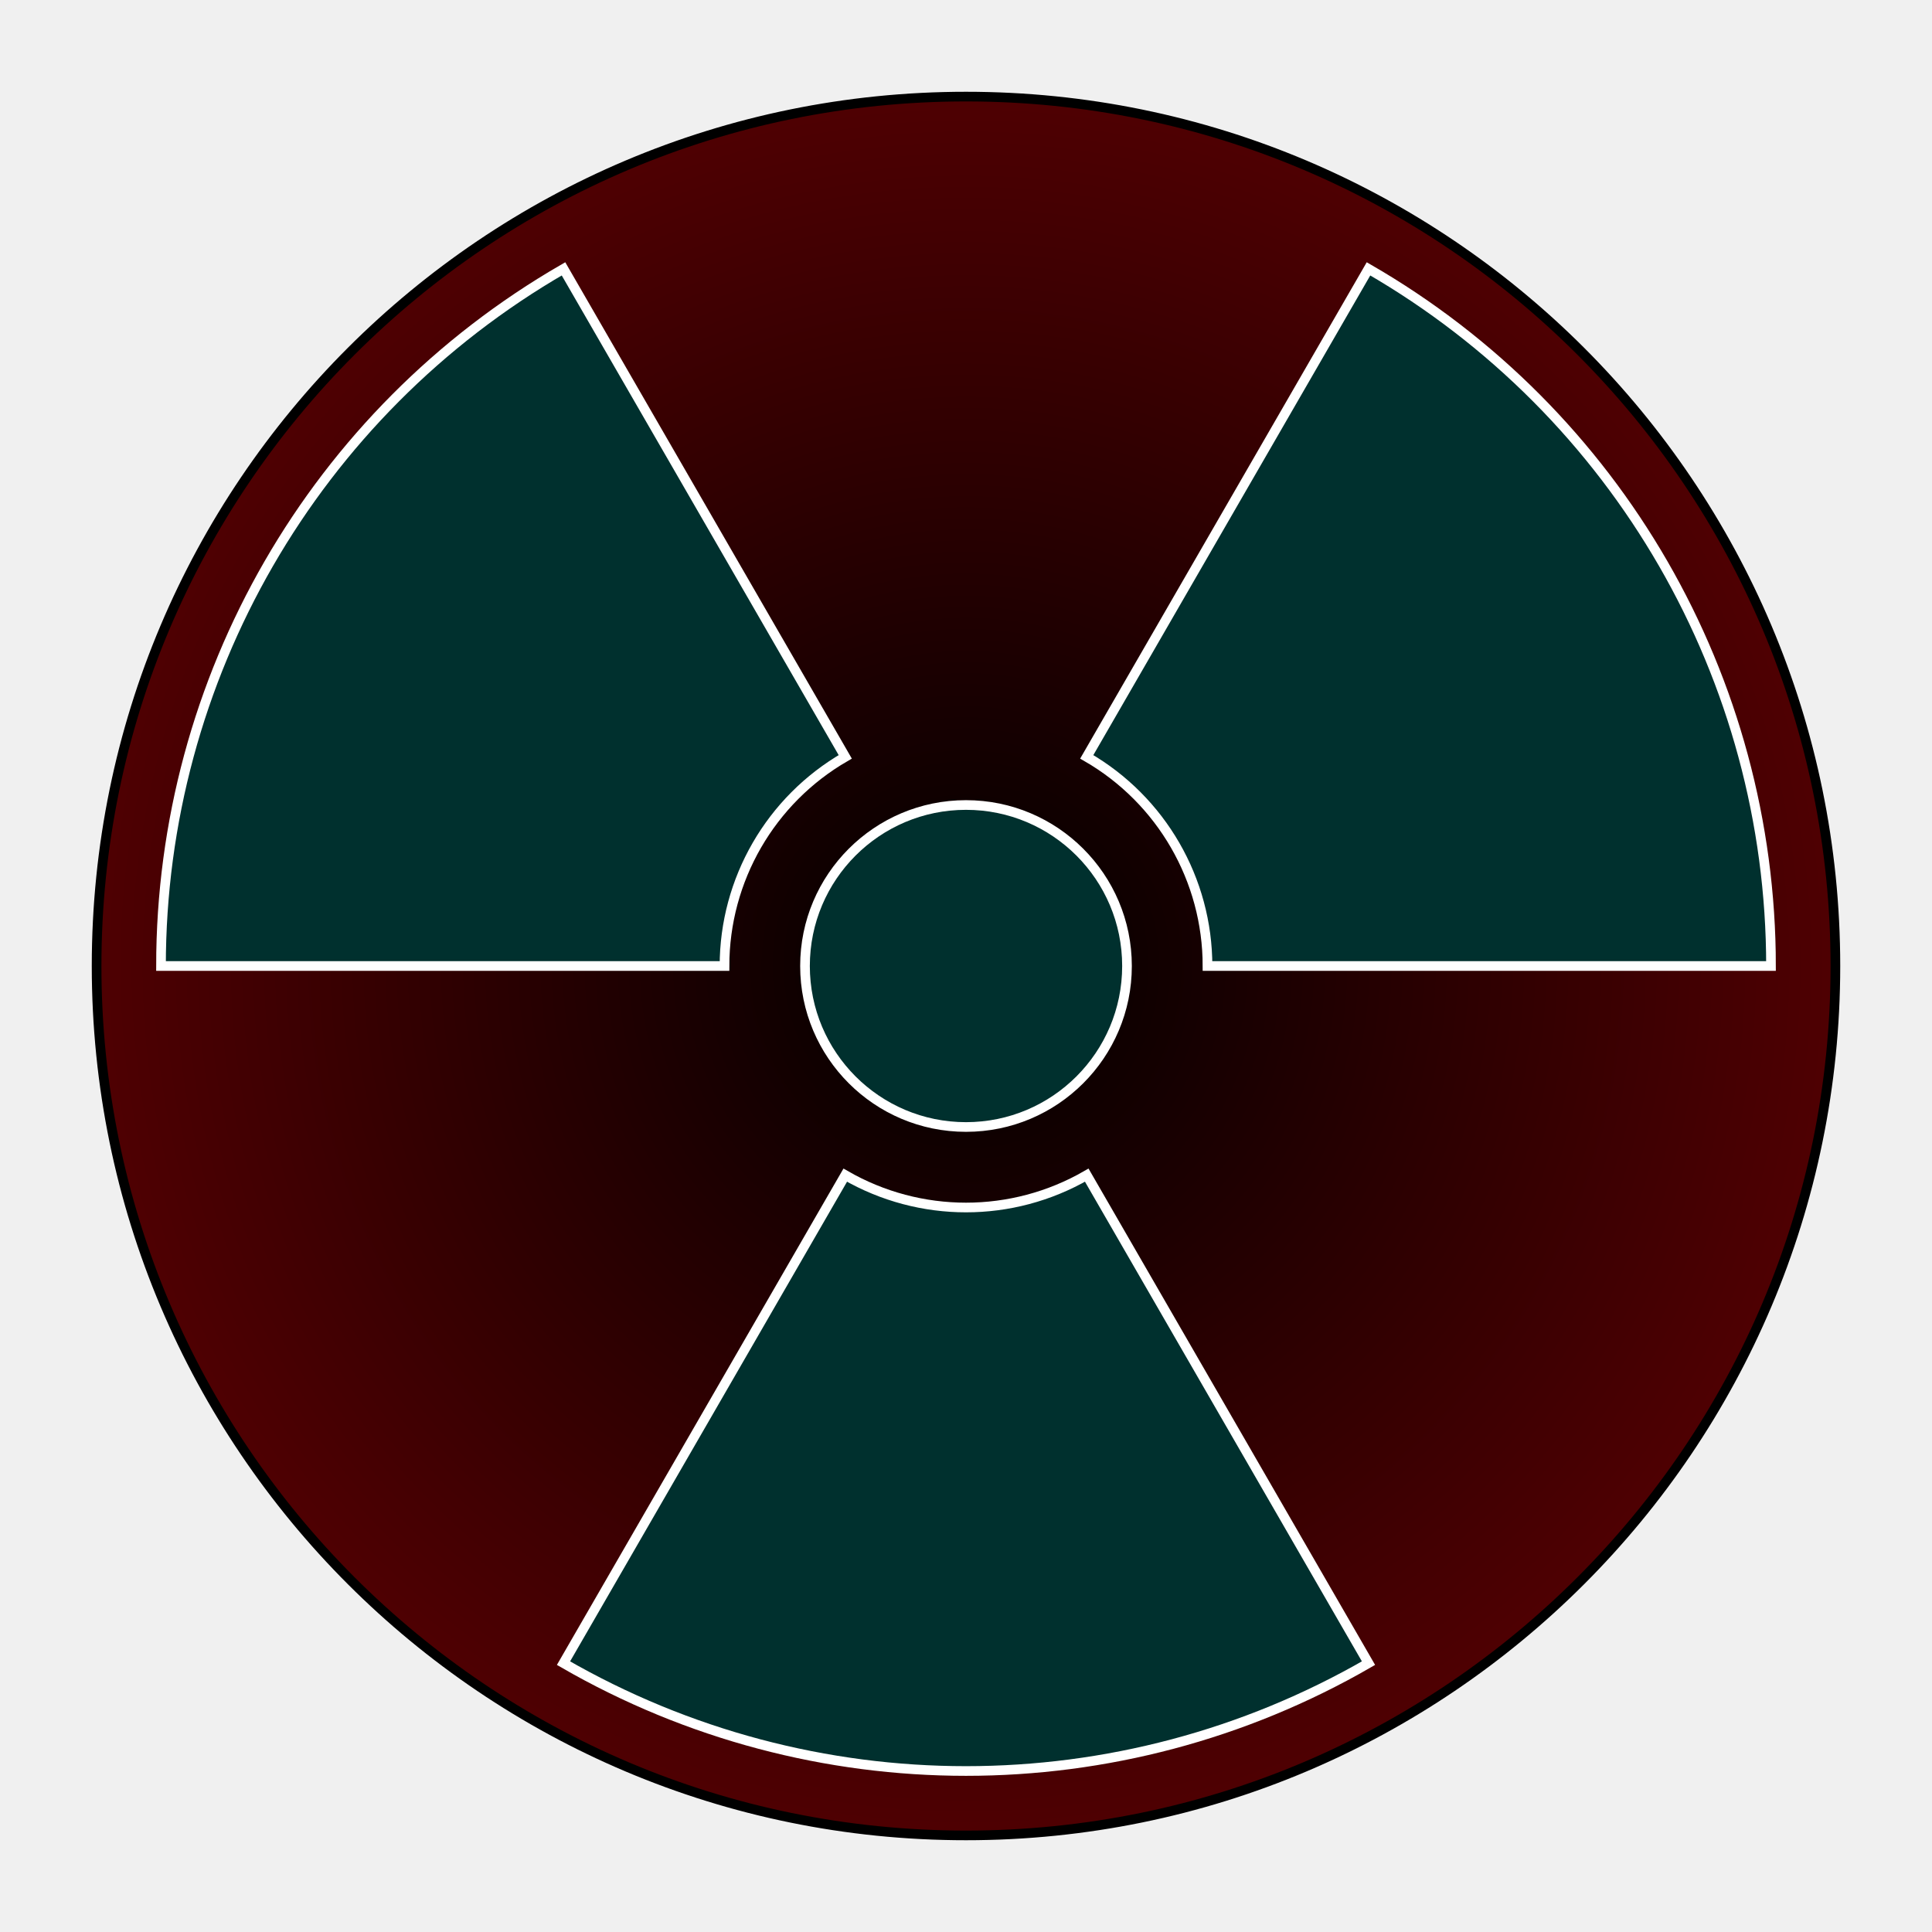
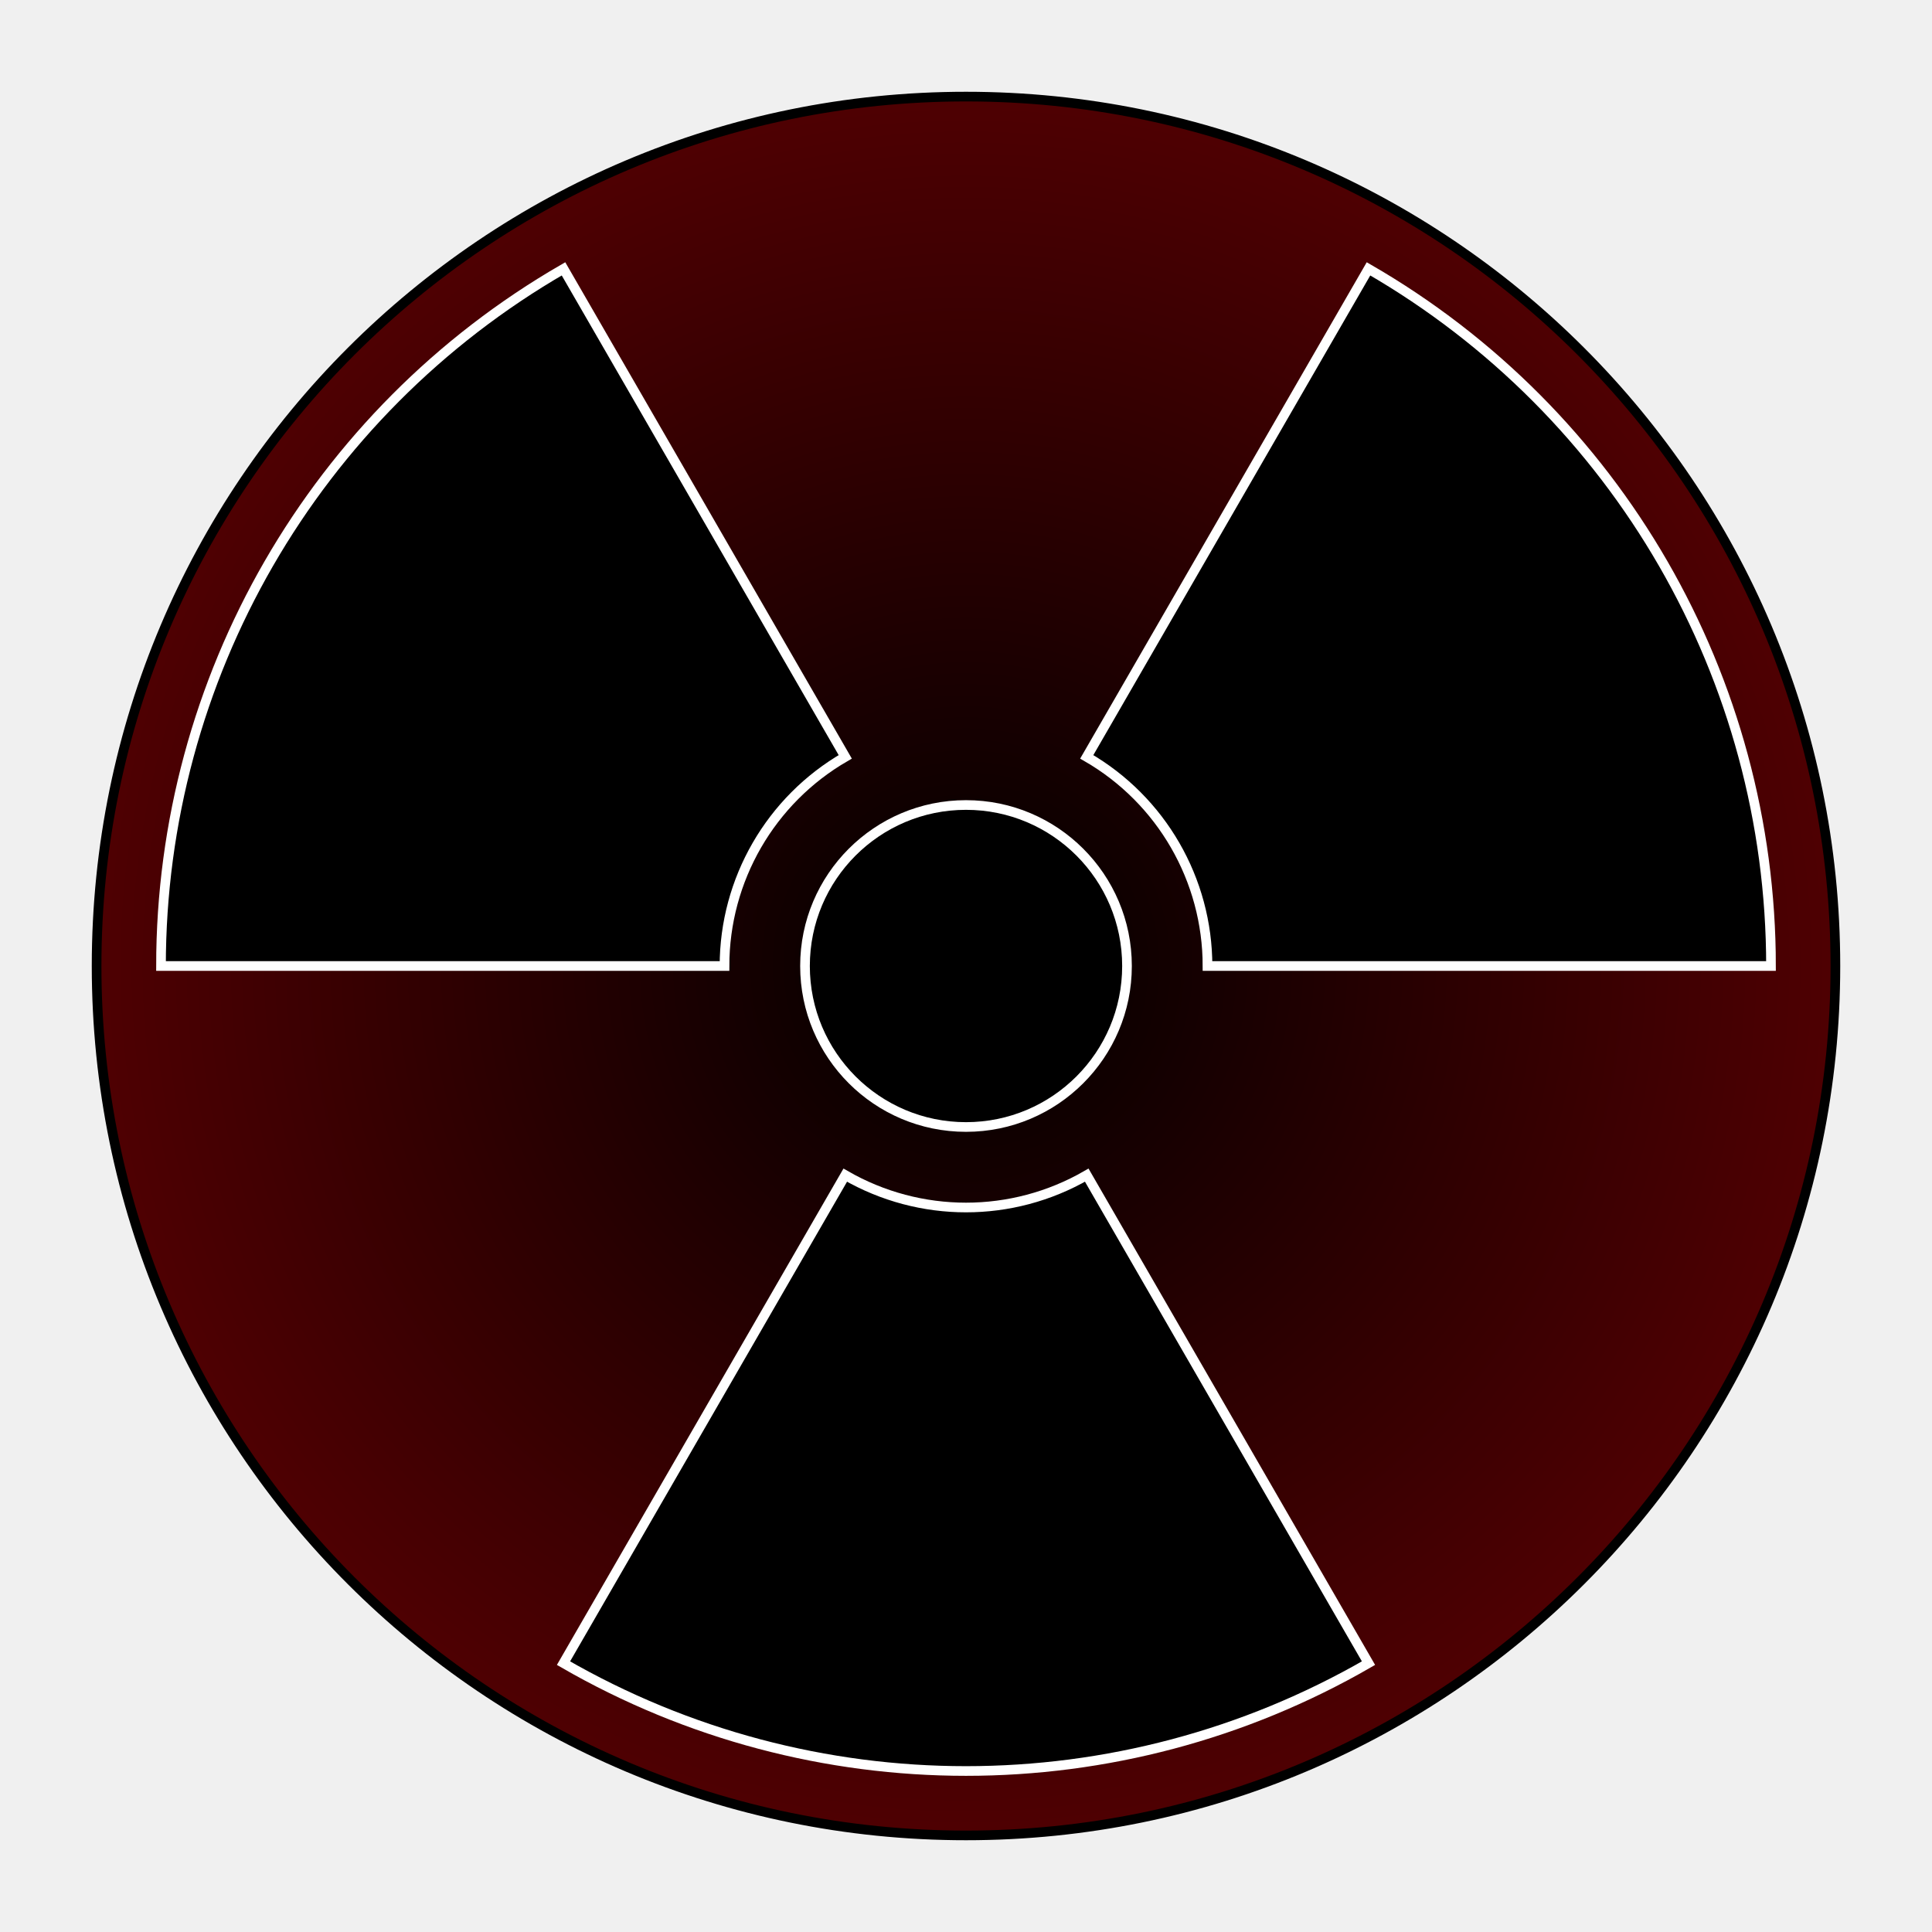
<svg xmlns="http://www.w3.org/2000/svg" xmlns:xlink="http://www.w3.org/1999/xlink" width="600" height="600">
  <defs>
    <radialGradient id="grad1" x1="0%" x2="100%" y1="0%" y2="0%">
      <stop offset="0%" stop-color="#000" />
      <stop offset="100%" stop-color="#4F0002" />
    </radialGradient>
  </defs>
  <rect width="600" height="600" fill="none" />
-   <g transform="translate(300,300)" fill="#00302e" stroke="white" stroke-width="3">
+   <g transform="translate(300,300)" fill="Black" stroke="white" stroke-width="3">
    <circle r="270" fill="url(#grad1)" stroke="black" />
    <circle r="50" />
    <path d="M75,0 A 75,75 0 0,0 37.5,-64.952 L 125,-216.506 A 250,250 0 0,1 250,0 z" id="bld" />
    <use xlink:href="#bld" transform="rotate(120)" />
    <use xlink:href="#bld" transform="rotate(240)" />
  </g>
</svg>
